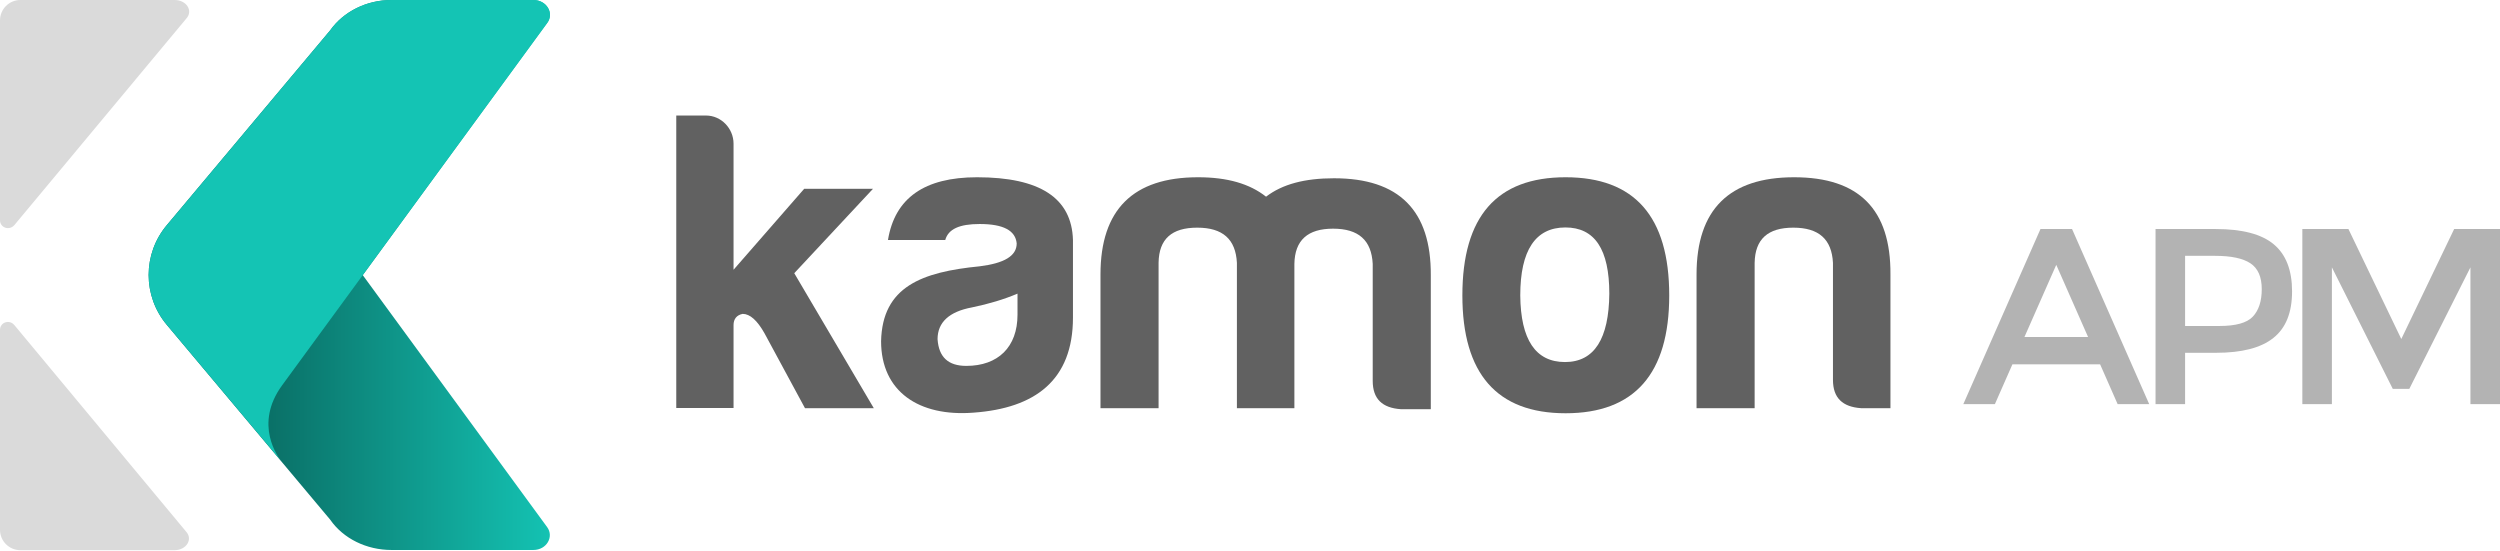
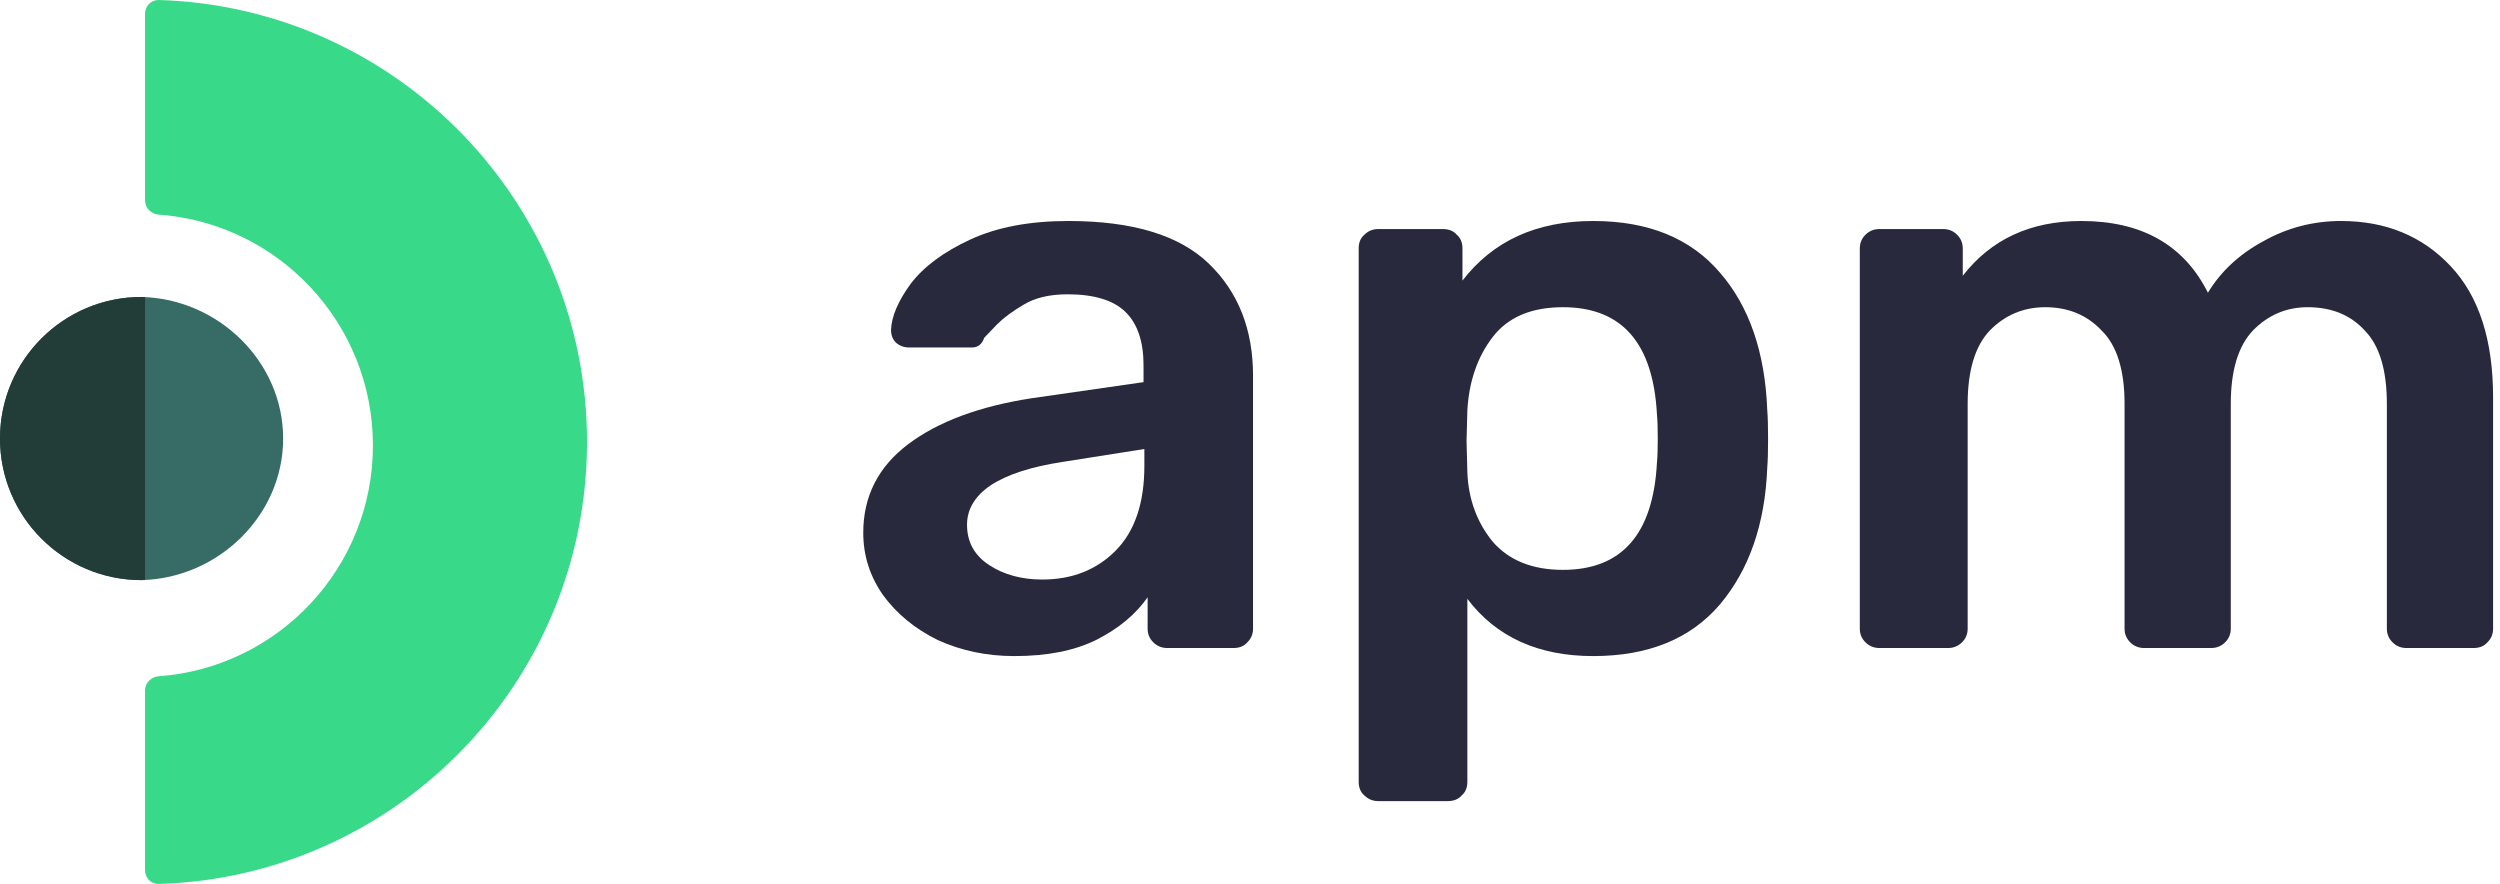
- <svg xmlns="http://www.w3.org/2000/svg" xml:space="preserve" viewBox="0 145.2 1235.034 271.8" y="0px" x="0px" id="Layer_1" version="1.1" width="1235.034" height="271.8">
-   <defs id="defs29" />
-   <style id="style3" type="text/css">
- 	.st0{fill:#333333;}
- 	.st1{fill:#BBBBBB;}
- 	.st2{fill:url(#XMLID_2_);}
- 	.st3{fill:#009688;}
- </style>
-   <g id="XMLID_1176_">
-     <g id="XMLID_1177_">
-       <g id="XMLID_1183_">
-         <path style="fill:#dadada;fill-opacity:1" d="m 7.1,256.4 85,-102.1 c 3.4,-3.8 0,-9.1 -5.8,-9.1 H 10.1 C 4.5,145.2 0,149.7 0,155.3 v 79 19.7 c 0,3.7 4.6,5.3 7.1,2.4 -0.1,0 0,0 0,0 z" class="st1" id="XMLID_1185_" />
-         <path style="fill:#dadada;fill-opacity:1" d="M 7.1,305.8 7,305.7 c -2.4,-2.8 -7,-1.3 -7,2.5 v 19.7 79 c 0,5.6 4.5,10.1 10.1,10.1 h 76.1 c 5.8,0 9.2,-5.3 5.8,-9.1 z" class="st1" id="XMLID_1184_" />
-       </g>
-       <g id="XMLID_1178_">
-         <linearGradient gradientTransform="matrix(1,0,0,-1,0,564.4)" y2="283.35" x2="274.688" y1="283.35" x1="128.813" gradientUnits="userSpaceOnUse" id="XMLID_2_">
-           <stop id="stop19" style="stop-color:#0a6e65;stop-opacity:1" offset="0" />
-           <stop id="stop21" style="stop-color:#14c4b4;stop-opacity:1" offset="1" />
-         </linearGradient>
-         <path d="m 179.2,281.1 91.1,-124.6 c 3.6,-4.8 -0.3,-11.3 -6.8,-11.3 h -70.1 c -12.3,0 -23.7,5.7 -30.3,15 l -80.6,96.1 c -12.1,14.3 -12.1,35.2 0,49.5 l 80.6,96.1 c 6.5,9.4 18,15 30.3,15 h 70.1 c 6.5,0 10.3,-6.5 6.8,-11.3 z" class="st2" id="XMLID_1182_" style="fill:url(#XMLID_2_)" />
-         <g id="XMLID_1179_">
-           <path style="fill:#14c4b4;fill-opacity:1" d="m 263.5,145.2 h -70.1 c -12.3,0 -23.7,5.7 -30.3,15 l -80.6,96.1 c -12.1,14.3 -12.1,35.2 0,49.5 l 42,50 8.4,10 v 0 l 6.3,7.5 c -1.8,-2.1 -14,-18.4 0.2,-37.8 v 0 l 131,-179 c 3.5,-4.8 -0.4,-11.3 -6.9,-11.3 z" class="st3" id="XMLID_1181_" />
-           <path d="m 139.2,373.3 c 0.1,0.2 0.2,0.2 0.2,0.2 z" class="st3" id="XMLID_1180_" style="fill:#009688" />
-         </g>
-       </g>
-     </g>
-     <g transform="matrix(0.9998689,0,0,0.9998689,-25.86854,133.881)" id="XMLID_903_-5" style="display:inline;fill:#616161;fill-opacity:1">
-       <path style="fill:#616161;fill-opacity:1" d="m 388.3,82.3 v 62.3 l 34.9,-40 h 34 l -38.9,41.7 39.3,66.7 h -34 l -20,-37 c -3.6,-6.4 -7.2,-9.6 -10.8,-9.6 -3,0.6 -4.5,2.6 -4.5,5.5 v 41 H 360 V 68.4 h 14.7 c 7.5,0 13.6,6.4 13.6,13.9 z" class="st0" id="XMLID_914_-7" />
-       <path style="fill:#616161;fill-opacity:1" d="m 492.9,129.9 h -28.3 c 3.4,-20.8 18.1,-31 44,-31 31,0 46.8,10.2 47.4,31 v 38.3 c 0,31 -18.7,44.8 -49.1,47 -27,2.1 -45.7,-10.4 -45.7,-35.3 0.6,-27 20.2,-34.2 48.7,-37 12.1,-1.5 18.3,-5.1 18.3,-11.3 -0.6,-6.4 -6.6,-9.6 -18.3,-9.6 -10,0 -15.5,2.5 -17,7.9 z m 35.7,36.9 v -10.4 c -6.6,2.8 -14.2,5.1 -22.5,6.8 -11.3,2.1 -17,7.4 -17,15.7 0.6,8.9 5.3,13.2 14.2,13.2 15.7,0 25.3,-9.3 25.3,-25.3 z" class="st0" id="XMLID_911_-4" />
-       <path style="fill:#616161;fill-opacity:1" d="M 598.3,141.1 V 213 h -28.7 v -66.1 c 0,-32.1 16.2,-48 48.2,-48 14.5,0 25.5,3.2 33.6,9.6 8.1,-6.2 19.1,-9.1 33.6,-9.1 32.1,0 48,15.9 47.8,48 v 66.1 h -14.7 c -9.3,-0.6 -14,-5.1 -14,-14 v -57.8 c -0.6,-11.7 -7,-17.4 -19.6,-17.4 -12.5,0 -18.9,5.7 -19.1,17.4 V 213 H 637 v -71.8 c -0.6,-11.7 -7,-17.4 -19.6,-17.4 -12.6,0 -18.9,5.6 -19.1,17.3 z" class="st0" id="XMLID_909_-1" />
-       <path style="fill:#616161;fill-opacity:1" d="m 850.6,157.3 c 0,38.7 -17.2,58.2 -51.2,58.2 -34,0 -51,-19.6 -51,-58.2 0,-39.1 17,-58.4 51,-58.4 34,0 51.2,19.3 51.2,58.4 z m -73.6,0 c 0.2,21.9 7.6,32.9 22.1,32.9 14.5,0 21.7,-11.5 21.9,-33.8 0,-21.9 -7.2,-32.7 -21.7,-32.7 -14.8,0 -22.3,11.3 -22.3,33.6 z" class="st0" id="XMLID_906_-8" />
-       <path style="fill:#616161;fill-opacity:1" d="m 945.5,213 c -9.3,-0.6 -14,-5.1 -14,-14 v -57.8 c -0.6,-11.7 -7,-17.4 -19.6,-17.4 -12.6,0 -18.9,5.7 -19.1,17.4 V 213 h -28.7 v -66.1 c 0,-32.1 16.2,-48 48.2,-48 32.1,0 47.8,15.9 47.6,48 V 213 Z" class="st0" id="XMLID_904_-5" />
-     </g>
-     <path d="m 994.163,325.175 -8.663,19.678 h -15.594 l 38.119,-86.51 h 15.594 l 38.119,86.51 h -15.594 l -8.663,-19.678 z m 37.376,-13.49 -15.718,-35.644 -15.718,35.644 z" style="font-style:normal;font-variant:normal;font-weight:normal;font-stretch:normal;font-size:medium;line-height:125%;font-family:Montserrat;-inkscape-font-specification:'Montserrat, Normal';font-variant-ligatures:normal;font-variant-caps:normal;font-variant-numeric:normal;font-feature-settings:normal;text-align:start;letter-spacing:0px;word-spacing:0px;writing-mode:lr-tb;text-anchor:start;fill:#b3b3b3;fill-opacity:1;stroke:none;stroke-width:3.094px;stroke-linecap:butt;stroke-linejoin:miter;stroke-opacity:1" id="path2586" />
-     <path d="m 1094.566,258.343 q 19.678,0 28.713,7.55 9.035,7.55 9.035,23.267 0,15.718 -9.282,23.02 -9.159,7.302 -28.218,7.302 h -15.347 v 25.371 h -14.604 v -86.51 z m 1.856,47.896 q 12.129,0 16.461,-4.579 4.455,-4.703 4.455,-13.614 0,-9.035 -5.569,-12.748 -5.569,-3.713 -17.451,-3.713 h -14.852 v 34.654 z" style="font-style:normal;font-variant:normal;font-weight:normal;font-stretch:normal;font-size:medium;line-height:125%;font-family:Montserrat;-inkscape-font-specification:'Montserrat, Normal';font-variant-ligatures:normal;font-variant-caps:normal;font-variant-numeric:normal;font-feature-settings:normal;text-align:start;letter-spacing:0px;word-spacing:0px;writing-mode:lr-tb;text-anchor:start;fill:#b3b3b3;fill-opacity:1;stroke:none;stroke-width:3.094px;stroke-linecap:butt;stroke-linejoin:miter;stroke-opacity:1" id="path2588" />
-     <path d="m 1151.989,344.853 h -14.604 v -86.51 h 22.772 l 26.114,54.332 26.114,-54.332 h 22.649 v 86.51 h -14.604 v -67.575 l -30.198,60.025 h -8.168 l -30.075,-60.025 z" style="font-style:normal;font-variant:normal;font-weight:normal;font-stretch:normal;font-size:medium;line-height:125%;font-family:Montserrat;-inkscape-font-specification:'Montserrat, Normal';font-variant-ligatures:normal;font-variant-caps:normal;font-variant-numeric:normal;font-feature-settings:normal;text-align:start;letter-spacing:0px;word-spacing:0px;writing-mode:lr-tb;text-anchor:start;fill:#b3b3b3;fill-opacity:1;stroke:none;stroke-width:3.094px;stroke-linecap:butt;stroke-linejoin:miter;stroke-opacity:1" id="path2590" />
-   </g>
+ <svg xmlns="http://www.w3.org/2000/svg" width="181" height="64" viewBox="0 0 181 64" fill="none">
+   <path d="M11.502 0C10.95 -0.017 10.5 0.433 10.5 0.986L10.5 14.508C10.5 15.055 10.94 15.497 11.485 15.537C20.159 16.17 27 23.411 27 32.25C27 41.09 20.159 48.331 11.485 48.963C10.94 49.003 10.5 49.445 10.5 49.992L10.5 63.014C10.5 63.567 10.95 64.016 11.502 63.999C28.712 63.47 42.5 49.346 42.5 32C42.5 14.654 28.712 0.53 11.502 0Z" fill="#39D98A" />
+   <path d="M10.25 42C4.589 42 -1.37825e-06 37.411 0 31.75C2.33192e-06 26.089 4.589 21.5 10.25 21.5C15.795 21.633 20.5 26.173 20.5 31.75C20.5 37.328 15.795 41.867 10.25 42Z" fill="#376C66" />
+   <path d="M10.5 21.503C10.417 21.501 10.334 21.5 10.25 21.5C4.589 21.5 2.33192e-06 26.089 0 31.75C-1.37825e-06 37.411 4.589 42 10.25 42C10.334 42 10.417 41.999 10.5 41.997L10.5 21.503Z" fill="#223C37" />
+   <path d="M73.445 47.5C71.433 47.5 69.58 47.111 67.884 46.333C66.227 45.517 64.906 44.428 63.92 43.067C62.973 41.706 62.5 40.208 62.5 38.575C62.5 35.931 63.585 33.792 65.754 32.158C67.923 30.525 70.901 29.417 74.687 28.833L82.792 27.667V26.442C82.792 24.731 82.359 23.447 81.491 22.592C80.623 21.736 79.223 21.308 77.29 21.308C75.989 21.308 74.924 21.561 74.096 22.067C73.307 22.533 72.676 23 72.203 23.467C71.729 23.972 71.414 24.303 71.256 24.458C71.098 24.925 70.802 25.158 70.368 25.158H65.813C65.458 25.158 65.142 25.042 64.867 24.808C64.63 24.575 64.511 24.264 64.511 23.875C64.551 22.903 65.024 21.794 65.931 20.55C66.878 19.306 68.317 18.236 70.25 17.342C72.183 16.447 74.549 16 77.35 16C82.004 16 85.395 17.031 87.525 19.092C89.655 21.153 90.72 23.856 90.72 27.2V45.517C90.72 45.906 90.582 46.236 90.306 46.508C90.069 46.781 89.734 46.917 89.3 46.917H84.508C84.114 46.917 83.778 46.781 83.502 46.508C83.226 46.236 83.088 45.906 83.088 45.517V43.242C82.221 44.486 80.978 45.517 79.361 46.333C77.783 47.111 75.811 47.5 73.445 47.5ZM75.456 41.958C77.626 41.958 79.4 41.258 80.781 39.858C82.161 38.458 82.852 36.417 82.852 33.733V32.508L76.935 33.442C74.648 33.792 72.912 34.356 71.729 35.133C70.585 35.911 70.013 36.864 70.013 37.992C70.013 39.236 70.546 40.208 71.611 40.908C72.676 41.608 73.958 41.958 75.456 41.958Z" fill="#28293D" />
+   <path d="M99.789 58C99.394 58 99.059 57.864 98.783 57.592C98.507 57.358 98.369 57.028 98.369 56.6V17.983C98.369 17.556 98.507 17.225 98.783 16.992C99.059 16.719 99.394 16.583 99.789 16.583H104.462C104.896 16.583 105.232 16.719 105.468 16.992C105.744 17.225 105.882 17.556 105.882 17.983V20.317C108.091 17.439 111.246 16 115.348 16C119.332 16 122.388 17.244 124.518 19.733C126.648 22.183 127.792 25.508 127.95 29.708C127.989 30.175 128.009 30.856 128.009 31.75C128.009 32.683 127.989 33.383 127.95 33.85C127.792 37.933 126.648 41.239 124.518 43.767C122.388 46.256 119.332 47.5 115.348 47.5C111.365 47.5 108.328 46.119 106.237 43.358V56.6C106.237 57.028 106.099 57.358 105.823 57.592C105.587 57.864 105.251 58 104.817 58H99.789ZM113.159 41.258C117.419 41.258 119.687 38.672 119.963 33.5C120.002 33.111 120.022 32.528 120.022 31.75C120.022 30.972 120.002 30.389 119.963 30C119.687 24.828 117.419 22.242 113.159 22.242C110.872 22.242 109.176 22.961 108.071 24.4C106.967 25.839 106.356 27.608 106.237 29.708L106.178 31.925L106.237 34.2C106.316 36.144 106.928 37.817 108.071 39.217C109.255 40.578 110.95 41.258 113.159 41.258Z" fill="#28293D" />
+   <path d="M136.07 46.917C135.675 46.917 135.34 46.781 135.064 46.508C134.788 46.236 134.65 45.906 134.65 45.517V17.983C134.65 17.594 134.788 17.264 135.064 16.992C135.34 16.719 135.675 16.583 136.07 16.583H140.684C141.079 16.583 141.414 16.719 141.69 16.992C141.966 17.264 142.104 17.594 142.104 17.983V19.967C144.155 17.322 147.015 16 150.683 16C155.061 16 158.117 17.731 159.853 21.192C160.799 19.636 162.14 18.392 163.876 17.458C165.611 16.486 167.485 16 169.496 16C172.73 16 175.373 17.089 177.424 19.267C179.475 21.444 180.5 24.614 180.5 28.775V45.517C180.5 45.906 180.362 46.236 180.086 46.508C179.849 46.781 179.514 46.917 179.08 46.917H174.229C173.834 46.917 173.499 46.781 173.223 46.508C172.947 46.236 172.809 45.906 172.809 45.517V29.242C172.809 26.792 172.277 25.022 171.212 23.933C170.186 22.806 168.806 22.242 167.07 22.242C165.532 22.242 164.211 22.806 163.107 23.933C162.042 25.061 161.509 26.831 161.509 29.242V45.517C161.509 45.906 161.371 46.236 161.095 46.508C160.819 46.781 160.484 46.917 160.089 46.917H155.238C154.844 46.917 154.508 46.781 154.232 46.508C153.956 46.236 153.818 45.906 153.818 45.517V29.242C153.818 26.792 153.266 25.022 152.162 23.933C151.097 22.806 149.736 22.242 148.08 22.242C146.502 22.242 145.161 22.806 144.057 23.933C142.992 25.061 142.459 26.831 142.459 29.242V45.517C142.459 45.906 142.321 46.236 142.045 46.508C141.769 46.781 141.434 46.917 141.039 46.917H136.07Z" fill="#28293D" />
</svg>
